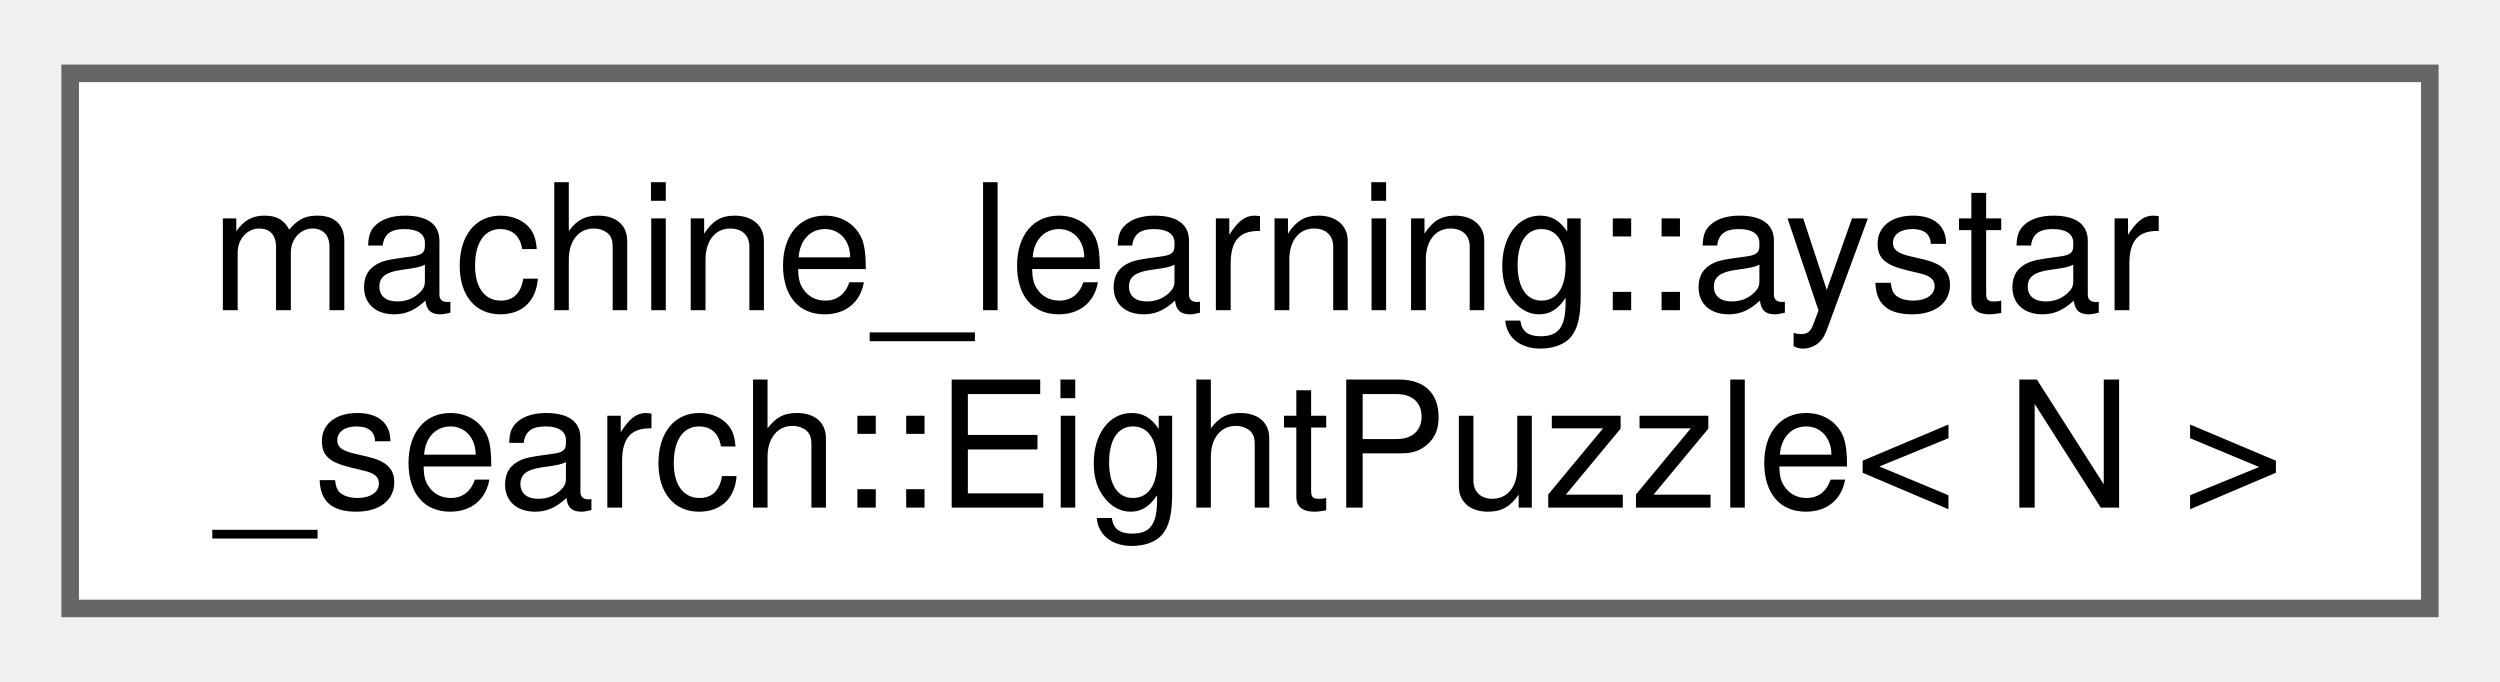
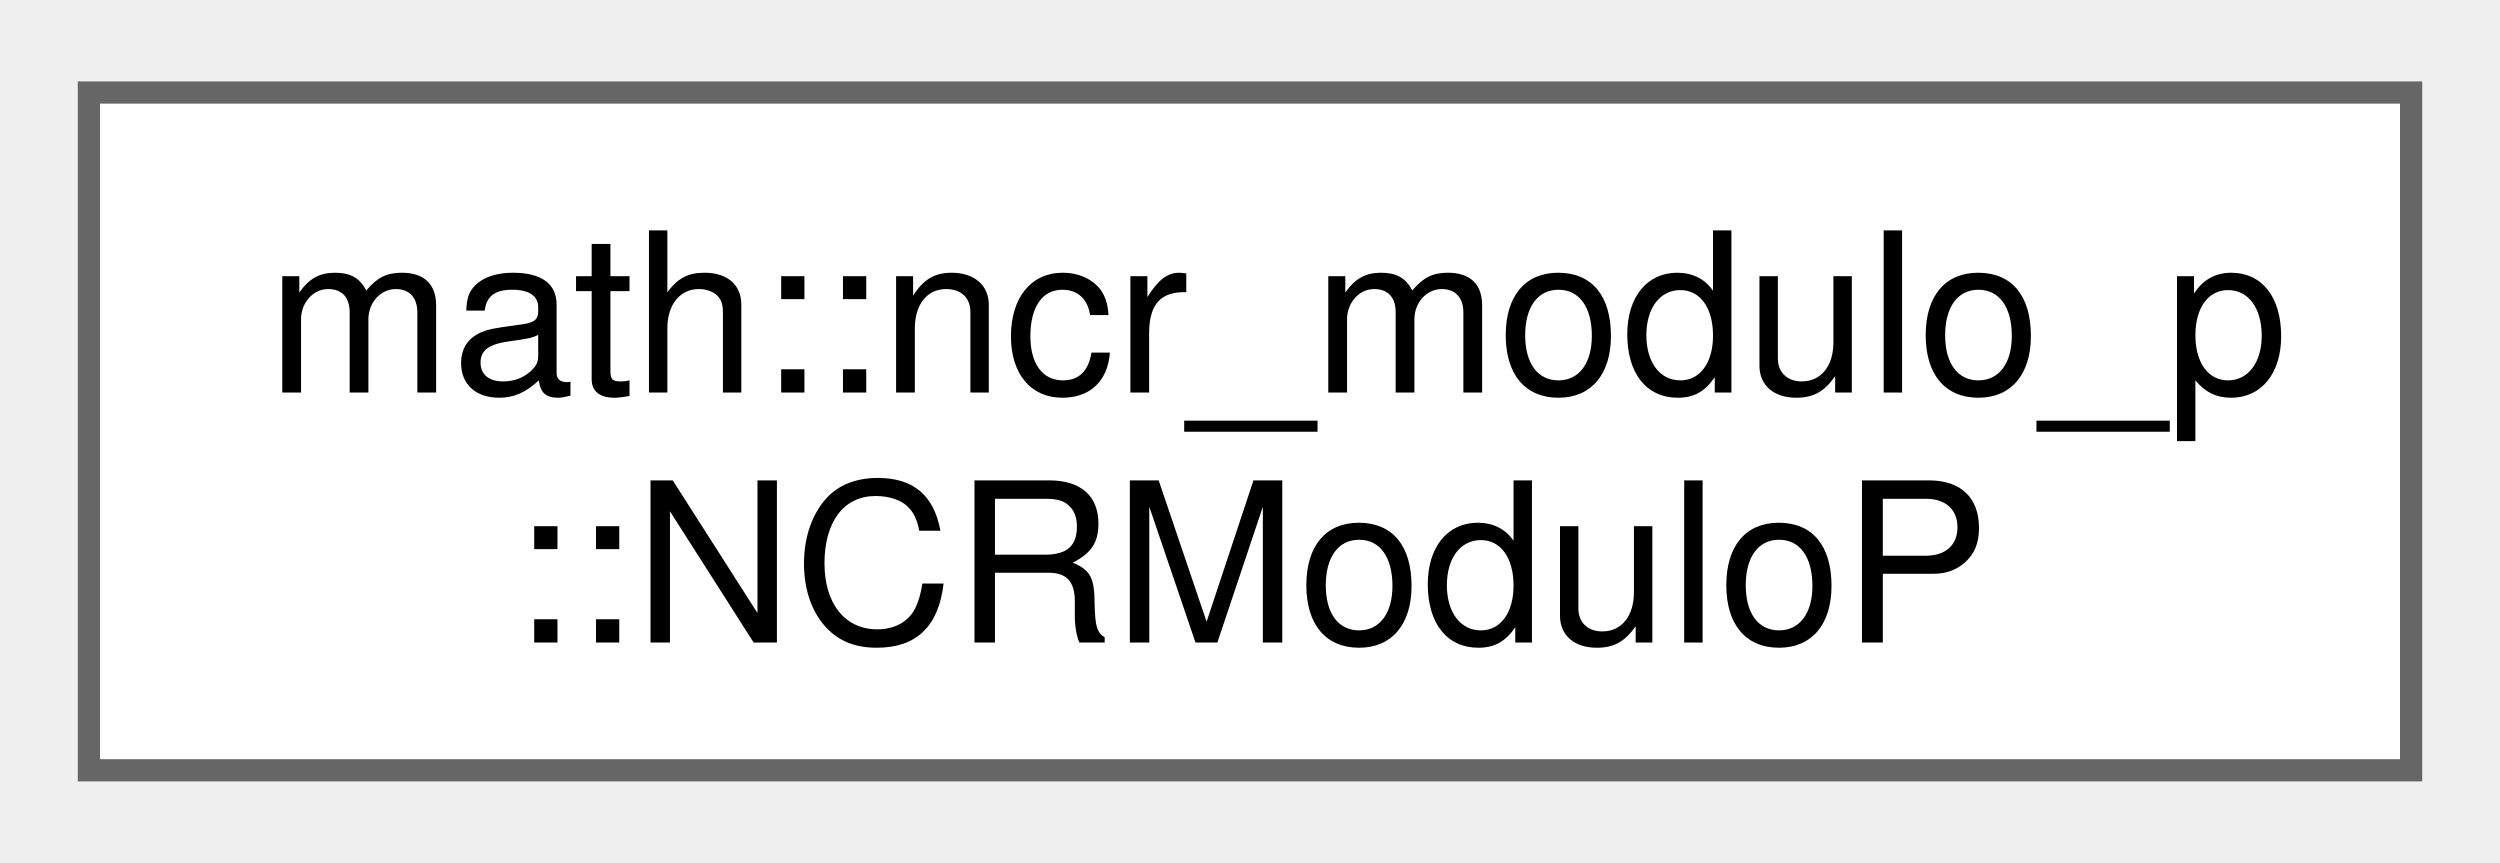
- <svg xmlns="http://www.w3.org/2000/svg" xmlns:xlink="http://www.w3.org/1999/xlink" width="143pt" height="39pt" viewBox="0.00 0.00 142.50 38.50">
+ <svg xmlns="http://www.w3.org/2000/svg" xmlns:xlink="http://www.w3.org/1999/xlink" width="113pt" height="39pt" viewBox="0.00 0.00 112.50 38.50">
  <g id="graph0" class="graph" transform="scale(1 1) rotate(0) translate(4 34.5)">
    <g id="Node000000" class="node">
      <g id="a_Node000000">
-         <a xlink:href="dd/d9c/classmachine__learning_1_1aystar__search_1_1_eight_puzzle.html" target="_top" xlink:title="A class defining EightPuzzle/15-Puzzle game.">
-           <polygon fill="white" stroke="#666666" points="134.5,-30.5 0,-30.5 0,0 134.5,0 134.5,-30.5" />
-           <text text-anchor="start" x="8" y="-17" font-family="Helvetica,sans-Serif" font-size="10.00">machine_learning::aystar</text>
-           <text text-anchor="middle" x="67.25" y="-5.75" font-family="Helvetica,sans-Serif" font-size="10.00">_search::EightPuzzle&lt; N &gt;</text>
+         <a xlink:href="classmath_1_1ncr__modulo__p_1_1_n_c_r_modulo_p.html" target="_top" xlink:title="Class which contains all methods required for calculating nCr mod p.">
+           <polygon fill="white" stroke="#666666" points="104.5,-30.5 0,-30.5 0,0 104.5,0 104.5,-30.5" />
+           <text text-anchor="start" x="8" y="-17" font-family="Helvetica,sans-Serif" font-size="10.00">math::ncr_modulo_p</text>
+           <text text-anchor="middle" x="52.25" y="-5.75" font-family="Helvetica,sans-Serif" font-size="10.00">::NCRModuloP</text>
        </a>
      </g>
    </g>
  </g>
</svg>
